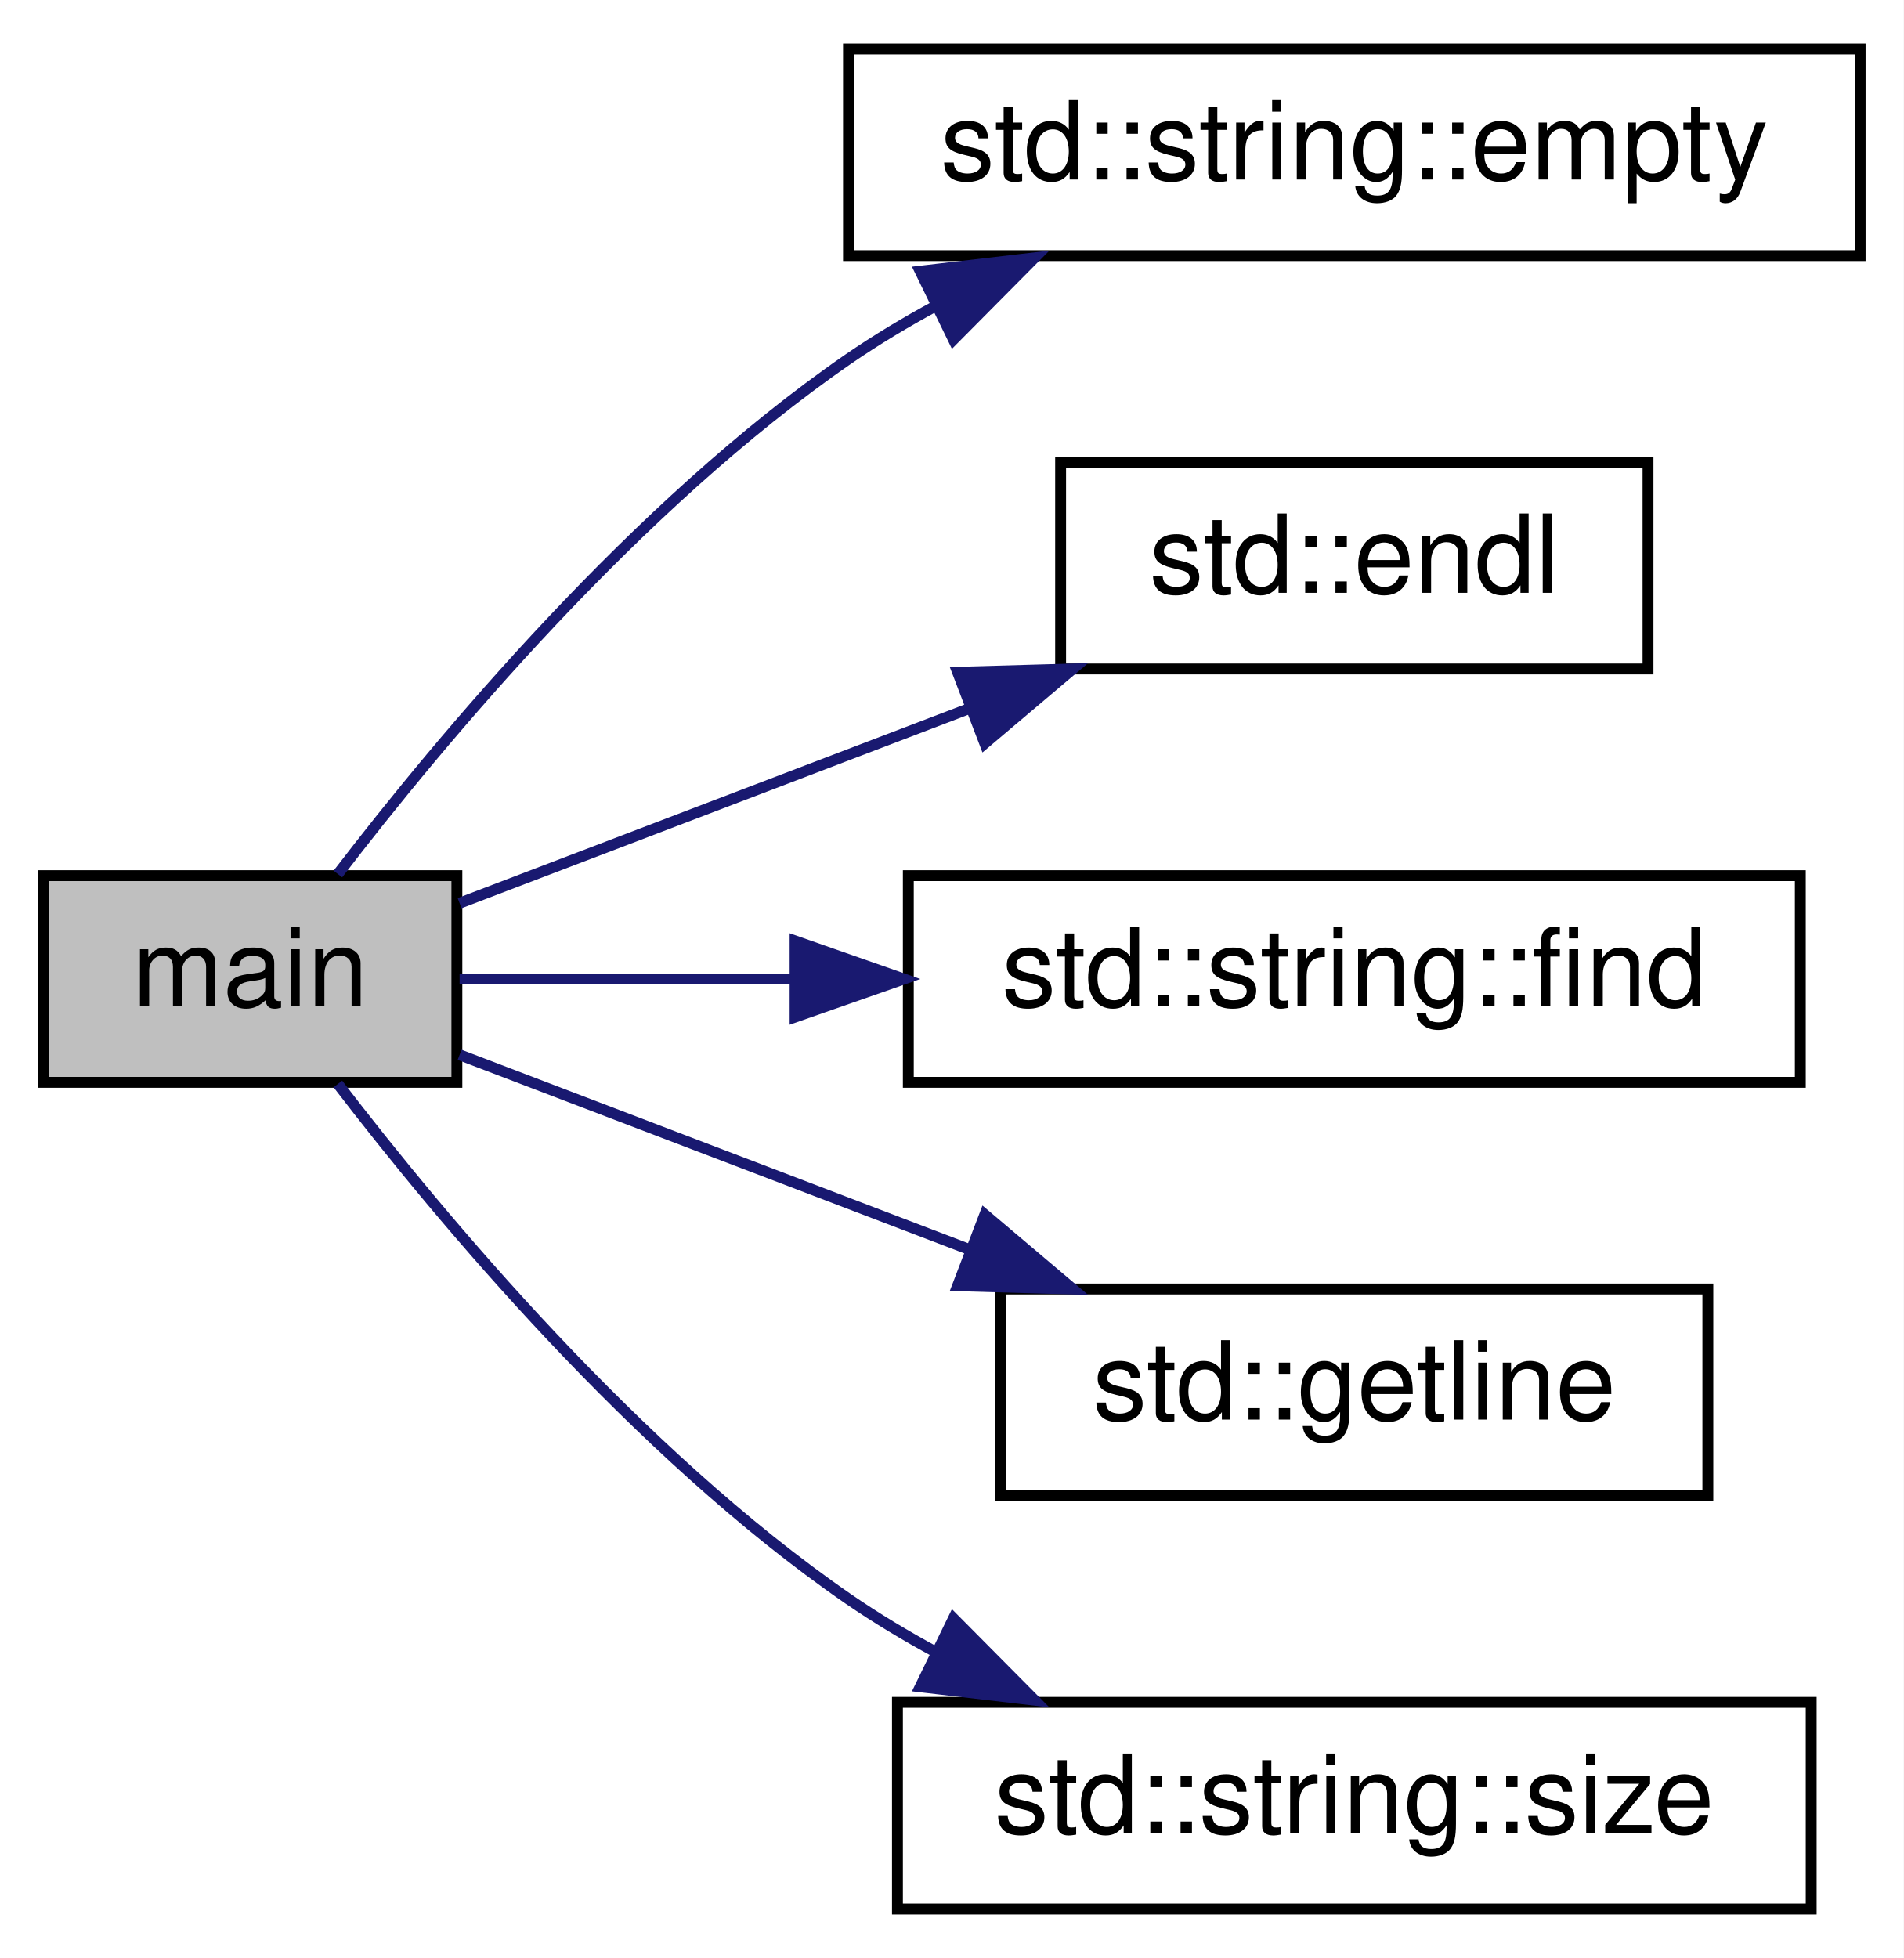
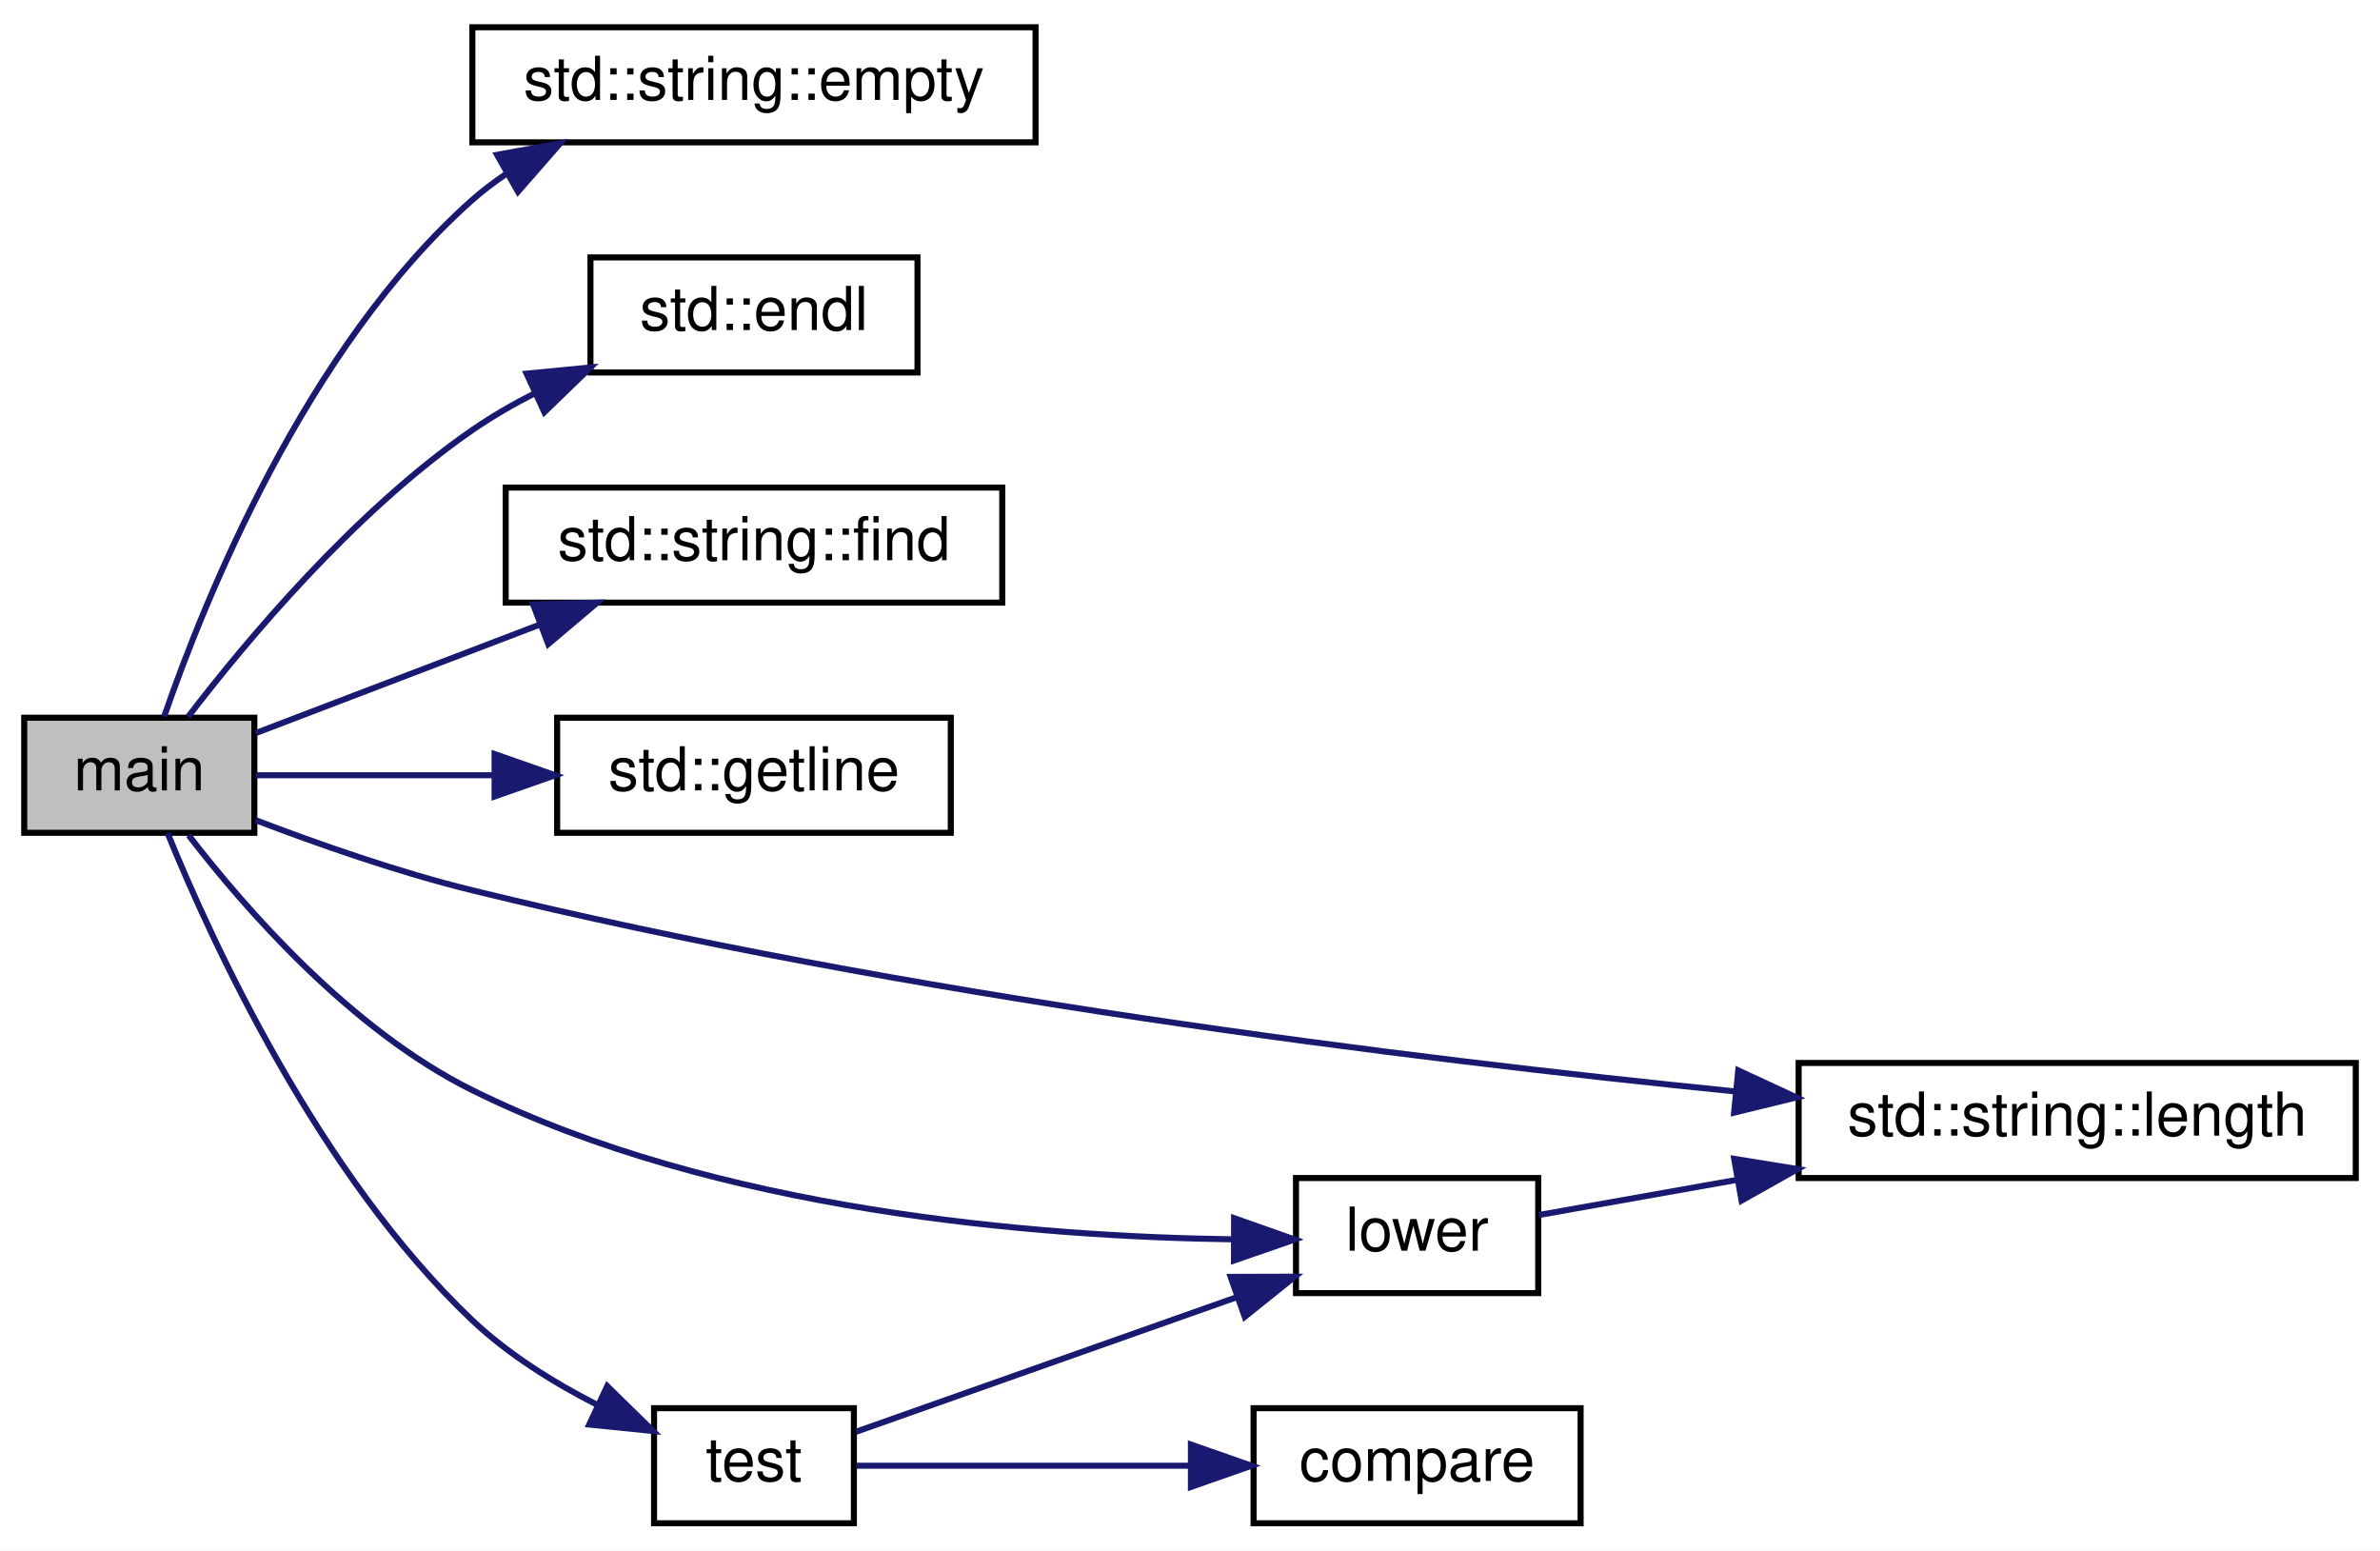
- <svg xmlns="http://www.w3.org/2000/svg" xmlns:xlink="http://www.w3.org/1999/xlink" width="175pt" height="180pt" viewBox="0.00 0.00 175.00 180.00">
-   <g id="graph0" class="graph" transform="scale(1 1) rotate(0) translate(4 176)">
-     <polygon fill="white" stroke="transparent" points="-4,4 -4,-176 171,-176 171,4 -4,4" />
+ <svg xmlns="http://www.w3.org/2000/svg" xmlns:xlink="http://www.w3.org/1999/xlink" width="393pt" height="256pt" viewBox="0.00 0.00 393.00 256.00">
+   <g id="graph0" class="graph" transform="scale(1 1) rotate(0) translate(4 252)">
+     <polygon fill="white" stroke="transparent" points="-4,4 -4,-252 389,-252 389,4 -4,4" />
    <g id="node1" class="node">
      <g id="a_node1">
-         <a xlink:title=" ">
-           <polygon fill="#bfbfbf" stroke="black" points="0,-76.5 0,-95.5 38,-95.5 38,-76.5 0,-76.5" />
-           <text text-anchor="middle" x="19" y="-83.5" font-family="Helvetica,sans-Serif" font-size="10.00">main</text>
+         <a xlink:title="Main function.">
+           <polygon fill="#bfbfbf" stroke="black" points="0,-114.5 0,-133.5 38,-133.5 38,-114.5 0,-114.5" />
+           <text text-anchor="middle" x="19" y="-121.5" font-family="Helvetica,sans-Serif" font-size="10.00">main</text>
        </a>
      </g>
    </g>
    <g id="node2" class="node">
      <g id="a_node2">
        <a target="_blank" xlink:href="http://en.cppreference.com/w/cpp/string/basic_string/empty.html#" xlink:title=" ">
-           <polygon fill="white" stroke="black" points="74,-152.5 74,-171.5 167,-171.5 167,-152.5 74,-152.5" />
-           <text text-anchor="middle" x="120.5" y="-159.5" font-family="Helvetica,sans-Serif" font-size="10.00">std::string::empty</text>
+           <polygon fill="white" stroke="black" points="74,-228.5 74,-247.5 167,-247.5 167,-228.5 74,-228.5" />
+           <text text-anchor="middle" x="120.5" y="-235.5" font-family="Helvetica,sans-Serif" font-size="10.00">std::string::empty</text>
        </a>
      </g>
    </g>
    <g id="edge1" class="edge">
-       <path fill="none" stroke="midnightblue" d="M27.06,-95.65C36.55,-108.04 54.48,-129.53 74,-143 76.53,-144.74 79.24,-146.37 82.03,-147.88" />
-       <polygon fill="midnightblue" stroke="midnightblue" points="80.59,-151.07 91.11,-152.3 83.65,-144.78 80.59,-151.07" />
+       <path fill="none" stroke="midnightblue" d="M23.12,-133.72C29.64,-152.63 46.45,-194.6 74,-219 75.72,-220.52 77.58,-221.93 79.52,-223.24" />
+       <polygon fill="midnightblue" stroke="midnightblue" points="78.08,-226.44 88.5,-228.33 81.53,-220.35 78.08,-226.44" />
    </g>
    <g id="node3" class="node">
      <g id="a_node3">
        <a target="_blank" xlink:href="http://en.cppreference.com/w/cpp/io/manip/endl.html#" xlink:title=" ">
-           <polygon fill="white" stroke="black" points="93.5,-114.5 93.5,-133.5 147.5,-133.5 147.5,-114.5 93.5,-114.5" />
-           <text text-anchor="middle" x="120.5" y="-121.5" font-family="Helvetica,sans-Serif" font-size="10.00">std::endl</text>
+           <polygon fill="white" stroke="black" points="93.5,-190.5 93.5,-209.5 147.5,-209.5 147.5,-190.5 93.5,-190.5" />
+           <text text-anchor="middle" x="120.5" y="-197.5" font-family="Helvetica,sans-Serif" font-size="10.00">std::endl</text>
        </a>
      </g>
    </g>
    <g id="edge2" class="edge">
-       <path fill="none" stroke="midnightblue" d="M38.25,-92.97C51.35,-97.97 69.41,-104.87 85.17,-110.89" />
-       <polygon fill="midnightblue" stroke="midnightblue" points="84.03,-114.2 94.62,-114.5 86.53,-107.66 84.03,-114.2" />
+       <path fill="none" stroke="midnightblue" d="M27.06,-133.65C36.55,-146.04 54.48,-167.53 74,-181 77.24,-183.23 80.78,-185.28 84.41,-187.13" />
+       <polygon fill="midnightblue" stroke="midnightblue" points="82.95,-190.31 93.5,-191.33 85.89,-183.95 82.95,-190.31" />
    </g>
    <g id="node4" class="node">
      <g id="a_node4">
        <a target="_blank" xlink:href="http://en.cppreference.com/w/cpp/string/basic_string/find.html#" xlink:title=" ">
-           <polygon fill="white" stroke="black" points="79.5,-76.5 79.5,-95.5 161.5,-95.5 161.5,-76.5 79.5,-76.5" />
-           <text text-anchor="middle" x="120.5" y="-83.5" font-family="Helvetica,sans-Serif" font-size="10.00">std::string::find</text>
+           <polygon fill="white" stroke="black" points="79.5,-152.5 79.5,-171.5 161.5,-171.5 161.5,-152.5 79.5,-152.5" />
+           <text text-anchor="middle" x="120.5" y="-159.5" font-family="Helvetica,sans-Serif" font-size="10.00">std::string::find</text>
        </a>
      </g>
    </g>
    <g id="edge3" class="edge">
-       <path fill="none" stroke="midnightblue" d="M38.25,-86C47.01,-86 57.99,-86 69.02,-86" />
-       <polygon fill="midnightblue" stroke="midnightblue" points="69.09,-89.5 79.09,-86 69.09,-82.5 69.09,-89.5" />
+       <path fill="none" stroke="midnightblue" d="M38.25,-130.97C51.35,-135.97 69.41,-142.87 85.17,-148.89" />
+       <polygon fill="midnightblue" stroke="midnightblue" points="84.03,-152.2 94.62,-152.5 86.53,-145.66 84.03,-152.2" />
    </g>
    <g id="node5" class="node">
      <g id="a_node5">
        <a target="_blank" xlink:href="http://en.cppreference.com/w/cpp/string/basic_string/getline.html#" xlink:title=" ">
-           <polygon fill="white" stroke="black" points="88,-38.5 88,-57.5 153,-57.5 153,-38.5 88,-38.5" />
-           <text text-anchor="middle" x="120.5" y="-45.5" font-family="Helvetica,sans-Serif" font-size="10.00">std::getline</text>
+           <polygon fill="white" stroke="black" points="88,-114.5 88,-133.5 153,-133.5 153,-114.5 88,-114.5" />
+           <text text-anchor="middle" x="120.5" y="-121.5" font-family="Helvetica,sans-Serif" font-size="10.00">std::getline</text>
        </a>
      </g>
    </g>
    <g id="edge4" class="edge">
-       <path fill="none" stroke="midnightblue" d="M38.25,-79.03C51.35,-74.03 69.41,-67.13 85.17,-61.11" />
-       <polygon fill="midnightblue" stroke="midnightblue" points="86.53,-64.34 94.62,-57.5 84.03,-57.8 86.53,-64.34" />
+       <path fill="none" stroke="midnightblue" d="M38.25,-124C49.25,-124 63.73,-124 77.43,-124" />
+       <polygon fill="midnightblue" stroke="midnightblue" points="77.67,-127.5 87.67,-124 77.67,-120.5 77.67,-127.5" />
    </g>
    <g id="node6" class="node">
      <g id="a_node6">
-         <a target="_blank" xlink:href="http://en.cppreference.com/w/cpp/string/basic_string/size.html#" xlink:title=" ">
-           <polygon fill="white" stroke="black" points="78.5,-0.5 78.5,-19.5 162.5,-19.5 162.5,-0.5 78.5,-0.5" />
-           <text text-anchor="middle" x="120.5" y="-7.5" font-family="Helvetica,sans-Serif" font-size="10.00">std::string::size</text>
+         <a xlink:href="../../dc/db5/text__search_8cpp.html#a3f8975d227cd0e58f298b380c5dac0d9" target="_top" xlink:title="function to convert a C++ string to lower case">
+           <polygon fill="white" stroke="black" points="210,-38.5 210,-57.5 250,-57.5 250,-38.5 210,-38.5" />
+           <text text-anchor="middle" x="230" y="-45.5" font-family="Helvetica,sans-Serif" font-size="10.00">lower</text>
        </a>
      </g>
    </g>
    <g id="edge5" class="edge">
-       <path fill="none" stroke="midnightblue" d="M27.06,-76.35C36.55,-63.96 54.48,-42.47 74,-29 76.53,-27.26 79.24,-25.63 82.03,-24.12" />
-       <polygon fill="midnightblue" stroke="midnightblue" points="83.65,-27.22 91.11,-19.7 80.59,-20.93 83.65,-27.22" />
+       <path fill="none" stroke="midnightblue" d="M27.15,-114.09C36.46,-102 53.94,-81.94 74,-72 114.33,-52.01 167.21,-47.83 199.61,-47.38" />
+       <polygon fill="midnightblue" stroke="midnightblue" points="199.78,-50.88 209.77,-47.35 199.76,-43.88 199.78,-50.88" />
+     </g>
+     <g id="node7" class="node">
+       <g id="a_node7">
+         <a target="_blank" xlink:href="http://en.cppreference.com/w/cpp/string/basic_string/size.html#" xlink:title=" ">
+           <polygon fill="white" stroke="black" points="293,-57.5 293,-76.5 385,-76.5 385,-57.5 293,-57.5" />
+           <text text-anchor="middle" x="339" y="-64.5" font-family="Helvetica,sans-Serif" font-size="10.00">std::string::length</text>
+         </a>
+       </g>
+     </g>
+     <g id="edge7" class="edge">
+       <path fill="none" stroke="midnightblue" d="M38.22,-116.59C48.57,-112.63 61.84,-107.98 74,-105 144.98,-87.58 228.78,-77.2 282.62,-71.79" />
+       <polygon fill="midnightblue" stroke="midnightblue" points="283.03,-75.27 292.64,-70.81 282.35,-68.3 283.03,-75.27" />
+     </g>
+     <g id="node8" class="node">
+       <g id="a_node8">
+         <a xlink:href="../../dc/db5/text__search_8cpp.html#aa8dca7b867074164d5f45b0f3851269d" target="_top" xlink:title="Self-test implementations.">
+           <polygon fill="white" stroke="black" points="104,-0.5 104,-19.5 137,-19.5 137,-0.5 104,-0.5" />
+           <text text-anchor="middle" x="120.5" y="-7.5" font-family="Helvetica,sans-Serif" font-size="10.00">test</text>
+         </a>
+       </g>
+     </g>
+     <g id="edge8" class="edge">
+       <path fill="none" stroke="midnightblue" d="M23.67,-114.45C30.92,-96.65 48.59,-58.05 74,-34 79.89,-28.43 87.32,-23.79 94.46,-20.13" />
+       <polygon fill="midnightblue" stroke="midnightblue" points="96.27,-23.14 103.84,-15.73 93.3,-16.8 96.27,-23.14" />
+     </g>
+     <g id="edge6" class="edge">
+       <path fill="none" stroke="midnightblue" d="M250.13,-51.4C259.43,-53.05 271.13,-55.13 282.93,-57.22" />
+       <polygon fill="midnightblue" stroke="midnightblue" points="282.36,-60.67 292.82,-58.98 283.58,-53.78 282.36,-60.67" />
+     </g>
+     <g id="edge10" class="edge">
+       <path fill="none" stroke="midnightblue" d="M137.36,-15.61C153.85,-21.44 180.02,-30.68 200.17,-37.81" />
+       <polygon fill="midnightblue" stroke="midnightblue" points="199.21,-41.18 209.8,-41.21 201.54,-34.58 199.21,-41.18" />
+     </g>
+     <g id="node9" class="node">
+       <g id="a_node9">
+         <a xlink:href="../../d4/d7a/shell__sort2_8cpp.html#a7eb77daed2cf1513f6d68c47a1c2db1c" target="_top" xlink:title=" ">
+           <polygon fill="white" stroke="black" points="203,-0.5 203,-19.5 257,-19.5 257,-0.5 203,-0.5" />
+           <text text-anchor="middle" x="230" y="-7.5" font-family="Helvetica,sans-Serif" font-size="10.00">compare</text>
+         </a>
+       </g>
+     </g>
+     <g id="edge9" class="edge">
+       <path fill="none" stroke="midnightblue" d="M137.36,-10C151.85,-10 173.81,-10 192.6,-10" />
+       <polygon fill="midnightblue" stroke="midnightblue" points="192.65,-13.5 202.65,-10 192.65,-6.5 192.65,-13.5" />
    </g>
  </g>
</svg>
